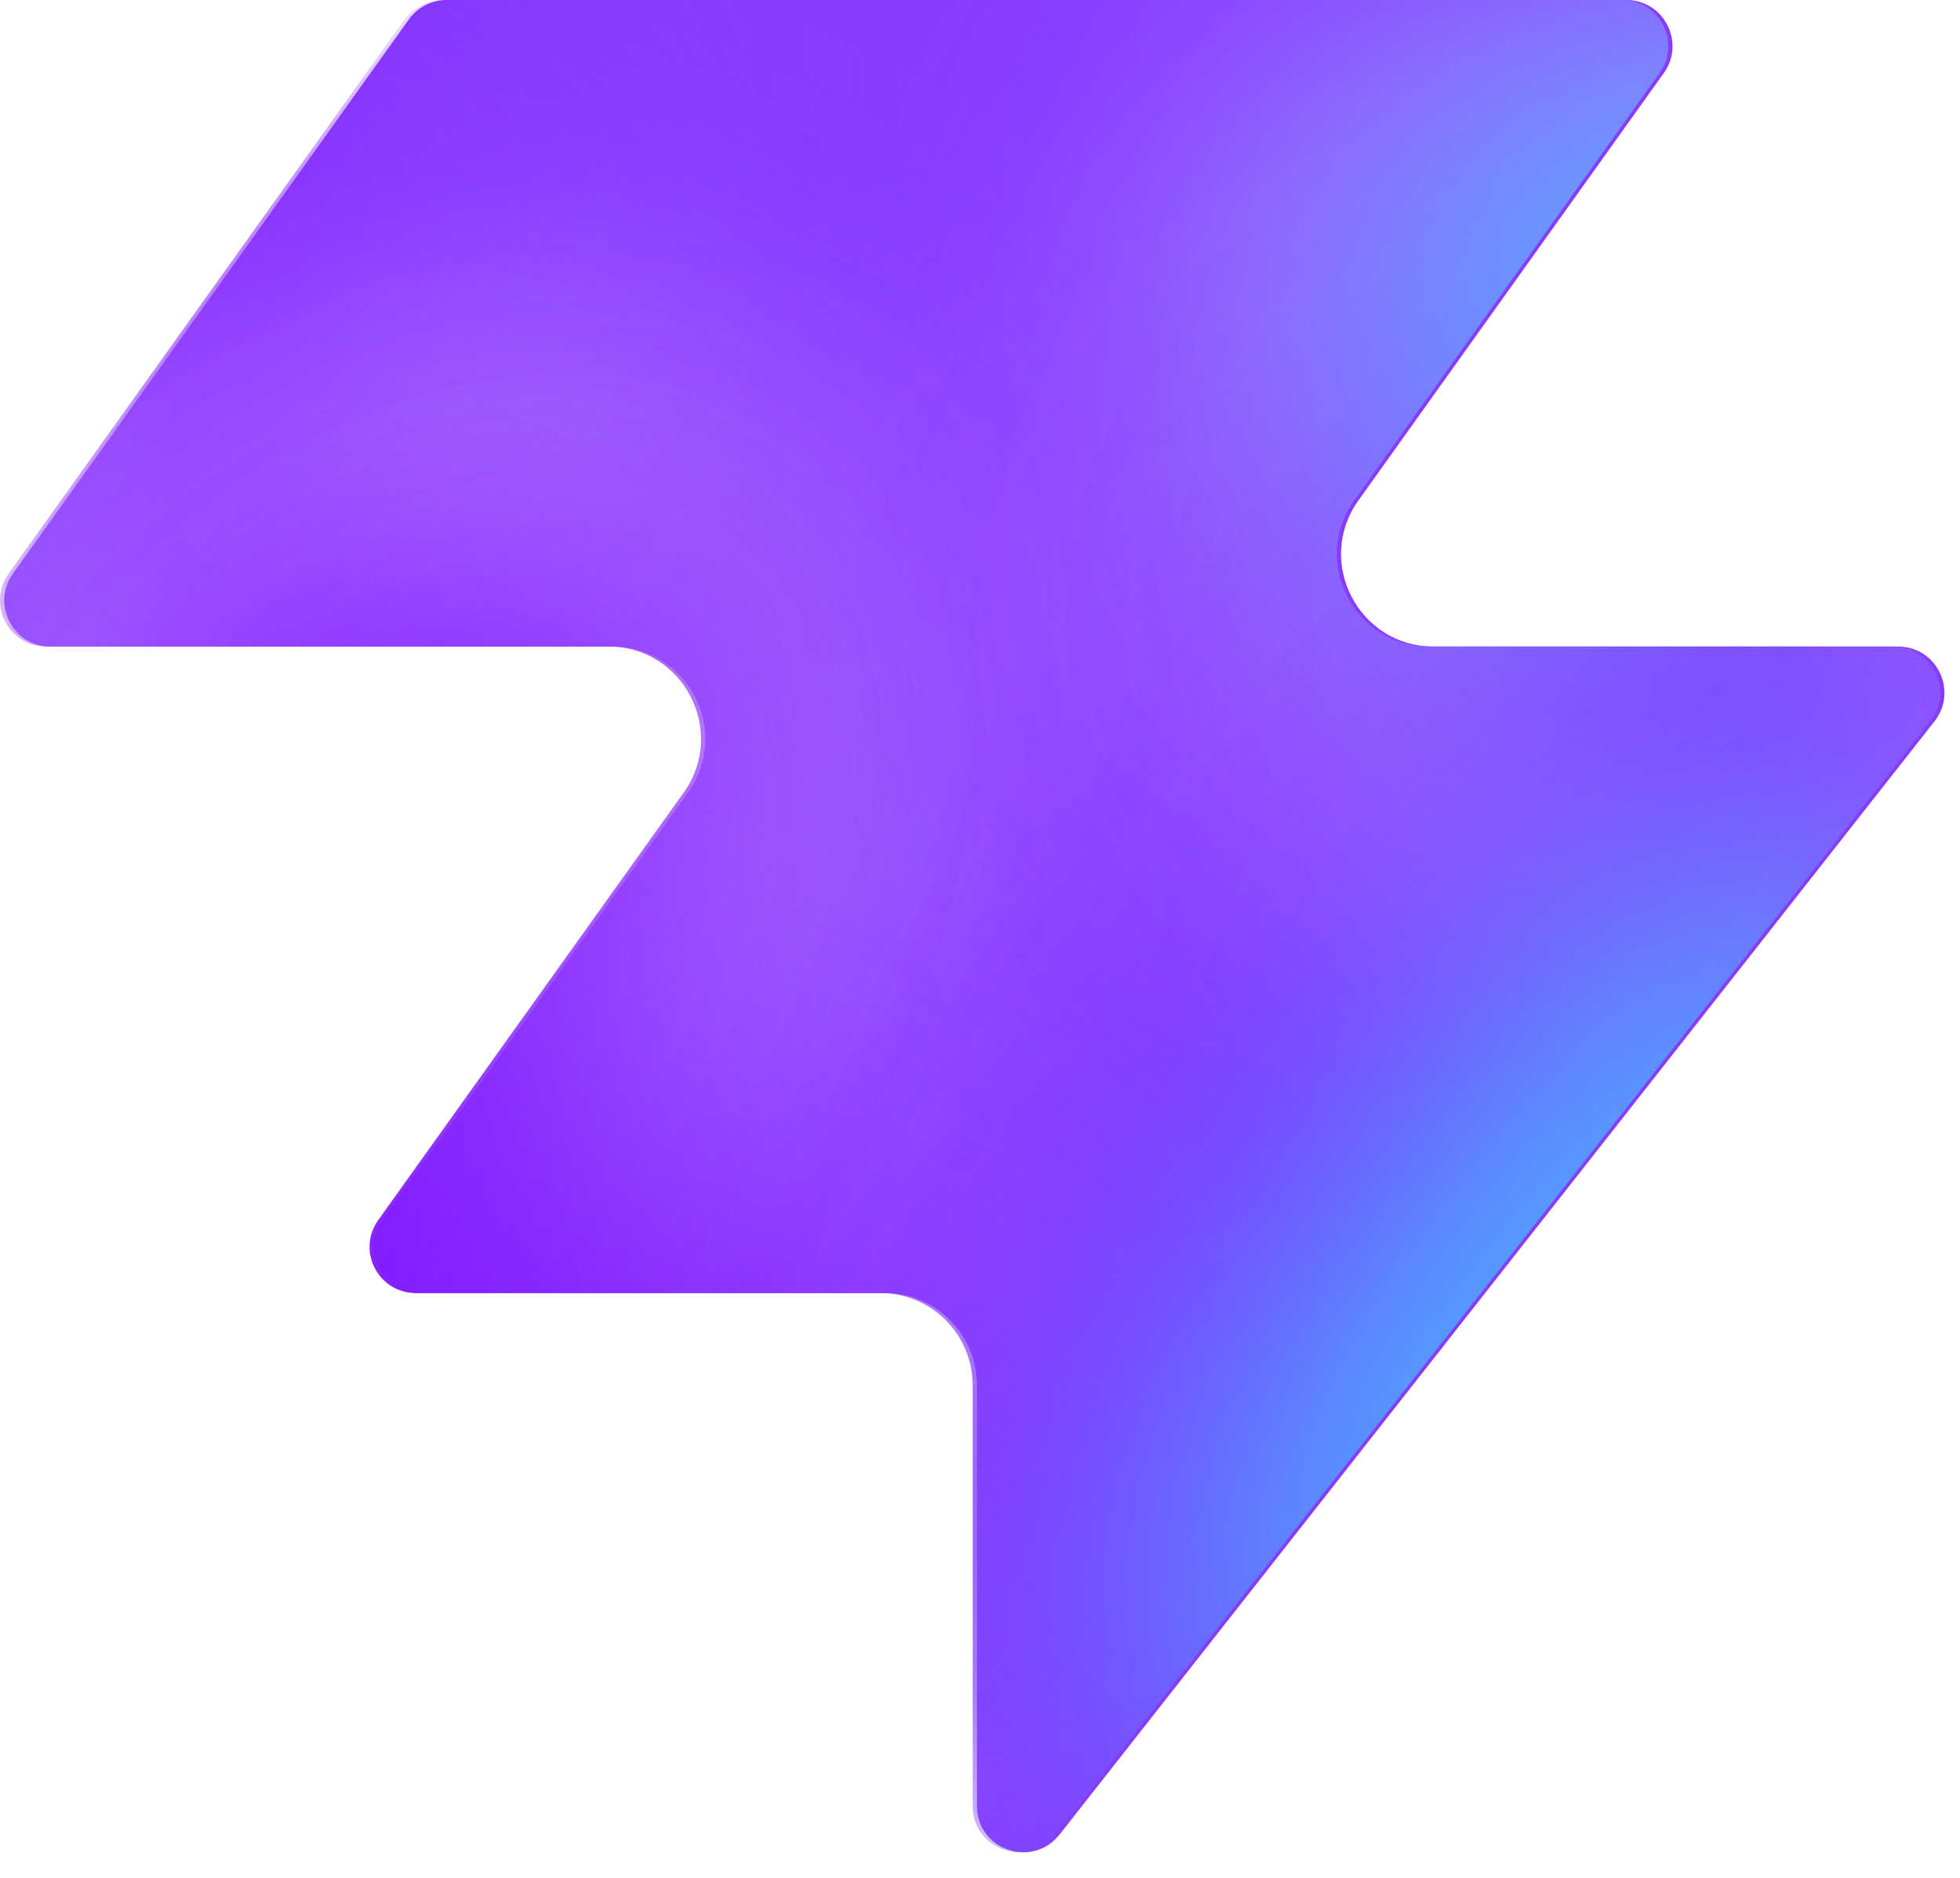
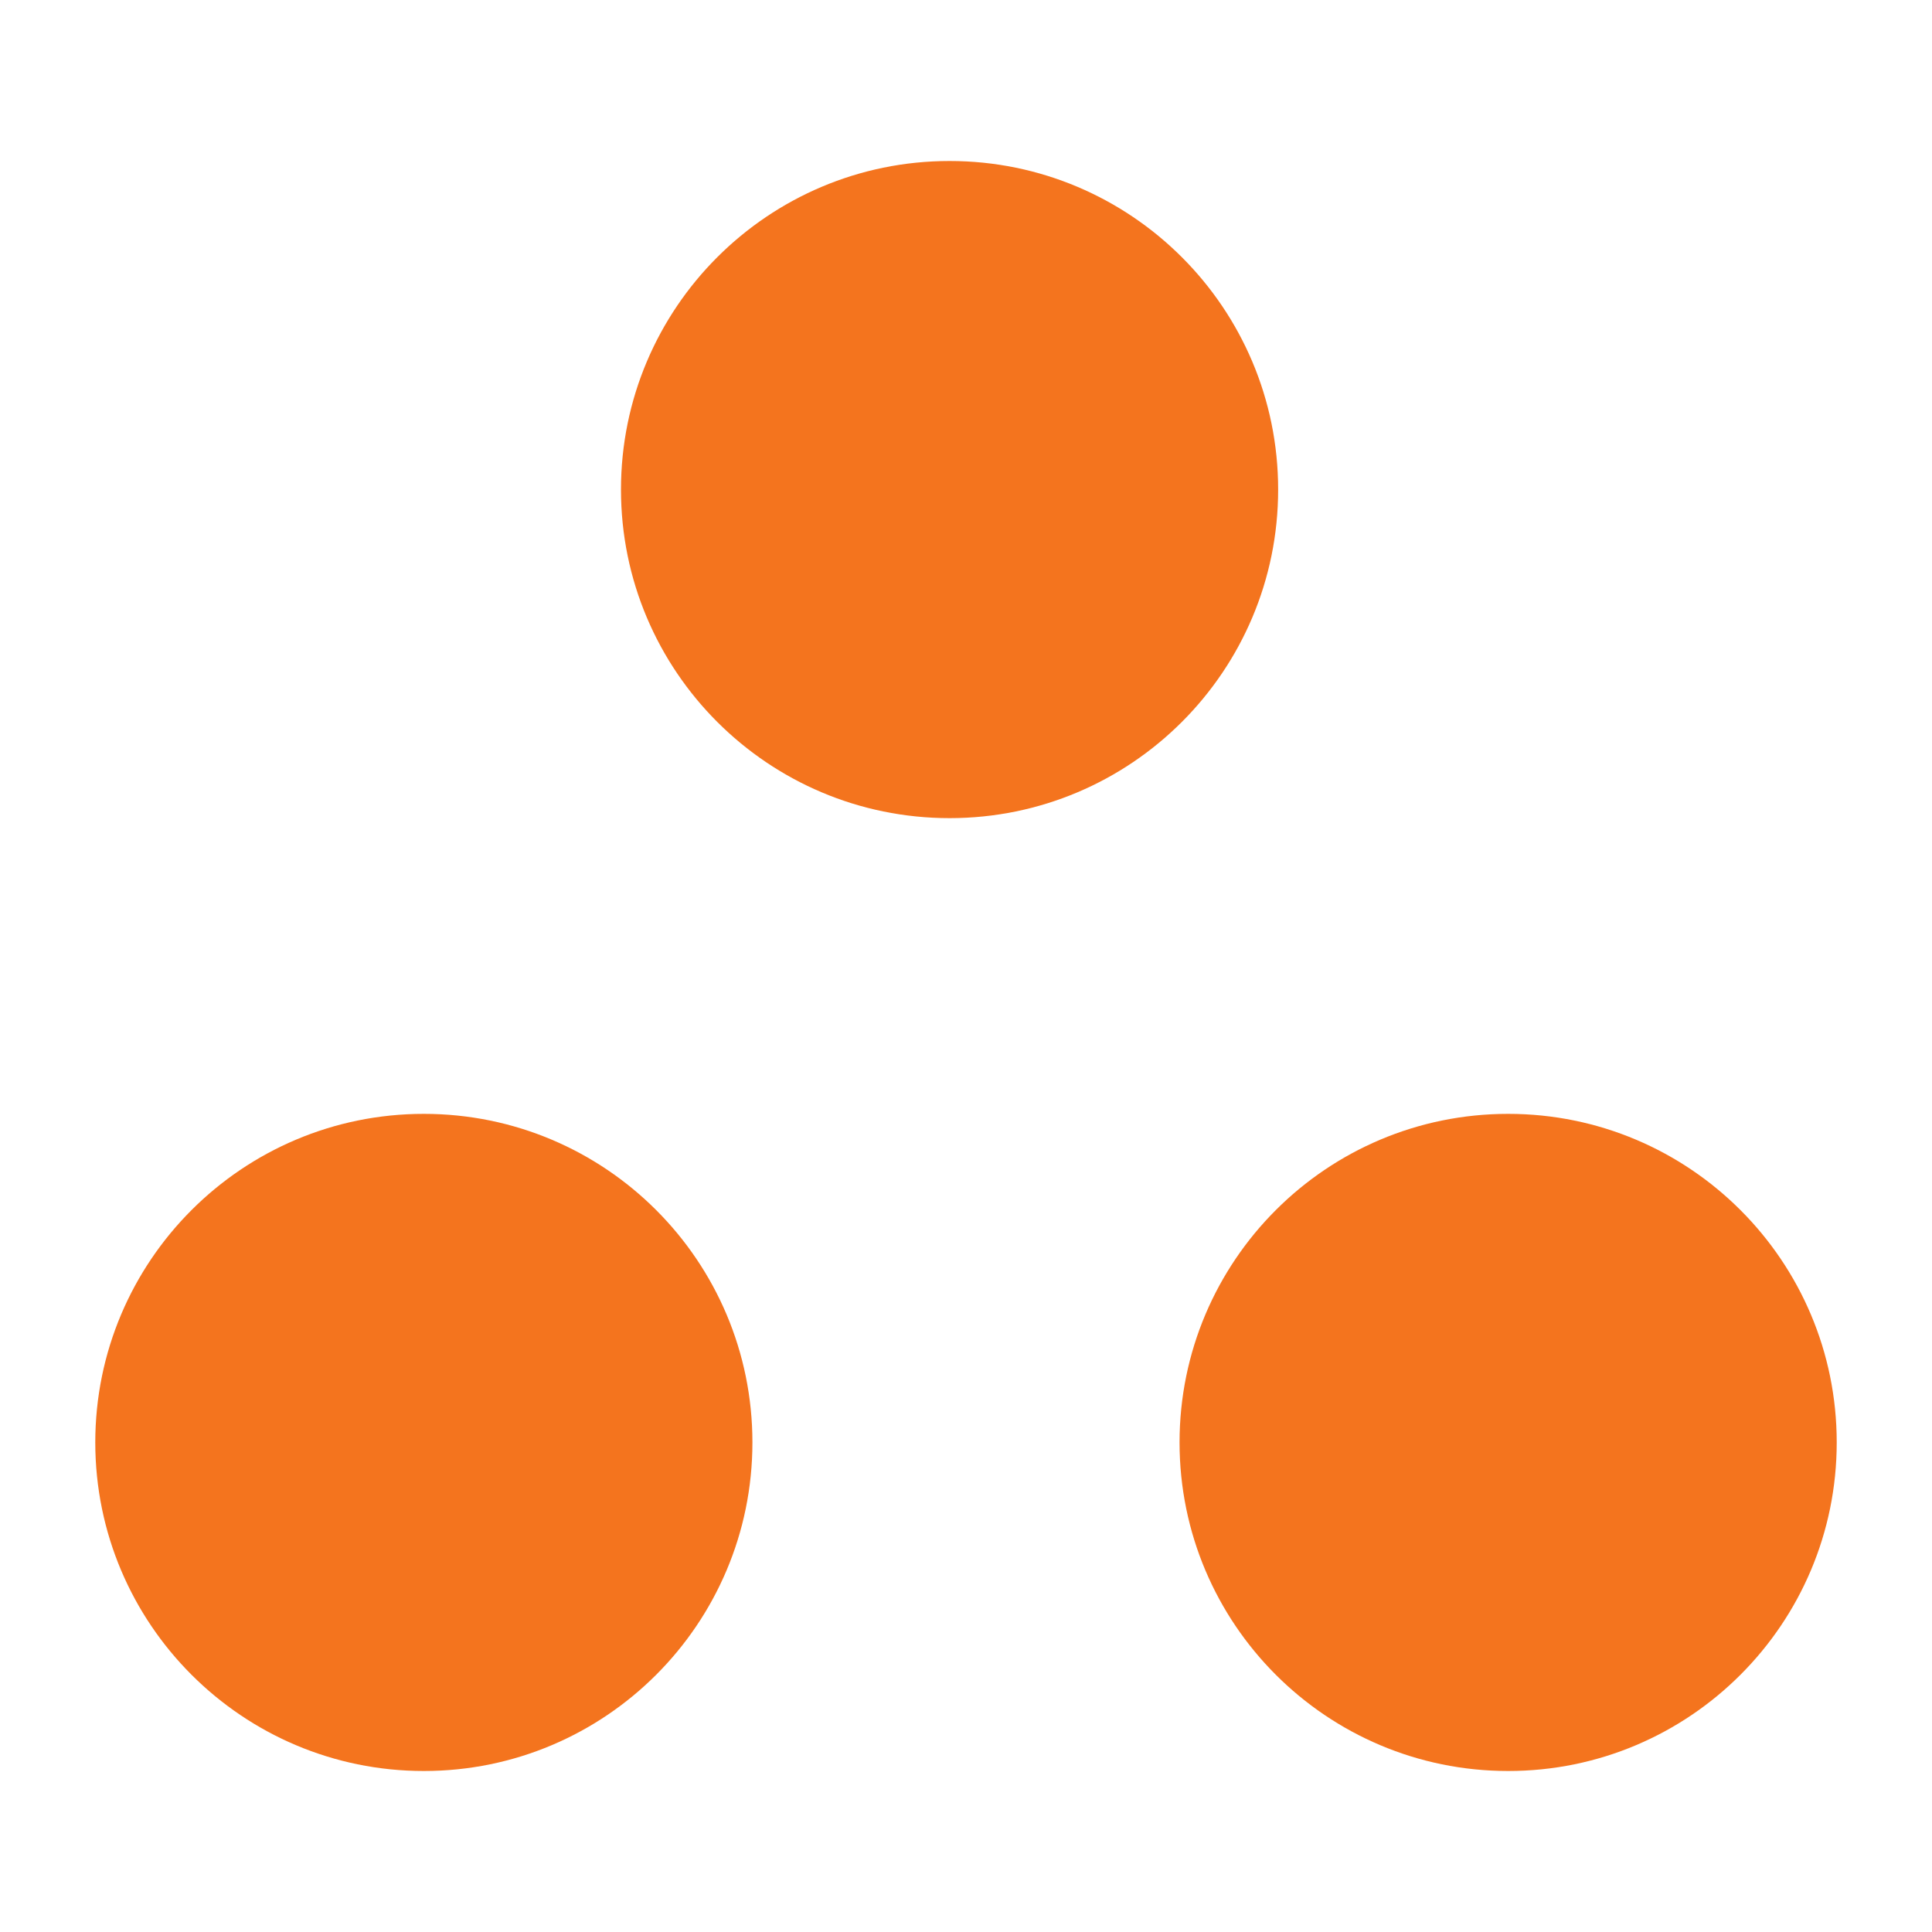
- <svg xmlns="http://www.w3.org/2000/svg" width="48" height="46" fill="none" viewBox="0 0 48 46">
-   <path fill="#863bff" d="M25.946 44.938c-.664.845-2.021.375-2.021-.698V33.937a2.26 2.26 0 0 0-2.262-2.262H10.287c-.92 0-1.456-1.04-.92-1.788l7.48-10.471c1.07-1.497 0-3.578-1.842-3.578H1.237c-.92 0-1.456-1.04-.92-1.788L10.013.474c.214-.297.556-.474.92-.474h28.894c.92 0 1.456 1.04.92 1.788l-7.48 10.471c-1.07 1.498 0 3.579 1.842 3.579h11.377c.943 0 1.473 1.088.89 1.83L25.947 44.94z" style="fill:#863bff;fill:color(display-p3 .525 .23 1);fill-opacity:1" />
-   <mask id="a" width="48" height="46" x="0" y="0" maskUnits="userSpaceOnUse" style="mask-type:alpha">
-     <path fill="#000" d="M25.842 44.938c-.664.844-2.021.375-2.021-.698V33.937a2.26 2.26 0 0 0-2.262-2.262H10.183c-.92 0-1.456-1.04-.92-1.788l7.48-10.471c1.07-1.498 0-3.579-1.842-3.579H1.133c-.92 0-1.456-1.04-.92-1.787L9.91.473c.214-.297.556-.474.92-.474h28.894c.92 0 1.456 1.04.92 1.788l-7.48 10.471c-1.07 1.498 0 3.578 1.842 3.578h11.377c.943 0 1.473 1.088.89 1.832L25.843 44.94z" style="fill:#000;fill-opacity:1" />
-   </mask>
-   <g mask="url(#a)">
-     <g filter="url(#b)">
-       <ellipse cx="5.508" cy="14.704" fill="#ede6ff" rx="5.508" ry="14.704" style="fill:#ede6ff;fill:color(display-p3 .927 .903 1);fill-opacity:1" transform="matrix(.00324 1 1 -.00324 -4.47 31.516)" />
-     </g>
-     <g filter="url(#c)">
-       <ellipse cx="10.399" cy="29.851" fill="#ede6ff" rx="10.399" ry="29.851" style="fill:#ede6ff;fill:color(display-p3 .927 .903 1);fill-opacity:1" transform="matrix(.00324 1 1 -.00324 -39.328 7.883)" />
-     </g>
-     <g filter="url(#d)">
-       <ellipse cx="5.508" cy="30.487" fill="#7e14ff" rx="5.508" ry="30.487" style="fill:#7e14ff;fill:color(display-p3 .492 .077 1);fill-opacity:1" transform="rotate(89.814 -25.913 -14.639)scale(1 -1)" />
-     </g>
-     <g filter="url(#e)">
-       <ellipse cx="5.508" cy="30.599" fill="#7e14ff" rx="5.508" ry="30.599" style="fill:#7e14ff;fill:color(display-p3 .492 .077 1);fill-opacity:1" transform="rotate(89.814 -32.644 -3.334)scale(1 -1)" />
-     </g>
-     <g filter="url(#f)">
-       <ellipse cx="5.508" cy="30.599" fill="#7e14ff" rx="5.508" ry="30.599" style="fill:#7e14ff;fill:color(display-p3 .492 .077 1);fill-opacity:1" transform="matrix(.00324 1 1 -.00324 -34.34 30.47)" />
-     </g>
-     <g filter="url(#g)">
-       <ellipse cx="14.072" cy="22.078" fill="#ede6ff" rx="14.072" ry="22.078" style="fill:#ede6ff;fill:color(display-p3 .927 .903 1);fill-opacity:1" transform="rotate(93.35 24.506 48.493)scale(-1 1)" />
-     </g>
-     <g filter="url(#h)">
-       <ellipse cx="3.47" cy="21.501" fill="#7e14ff" rx="3.47" ry="21.501" style="fill:#7e14ff;fill:color(display-p3 .492 .077 1);fill-opacity:1" transform="rotate(89.009 28.708 47.59)scale(-1 1)" />
-     </g>
-     <g filter="url(#i)">
-       <ellipse cx="3.47" cy="21.501" fill="#7e14ff" rx="3.47" ry="21.501" style="fill:#7e14ff;fill:color(display-p3 .492 .077 1);fill-opacity:1" transform="rotate(89.009 28.708 47.59)scale(-1 1)" />
-     </g>
-     <g filter="url(#j)">
-       <ellipse cx=".387" cy="8.972" fill="#7e14ff" rx="4.407" ry="29.108" style="fill:#7e14ff;fill:color(display-p3 .492 .077 1);fill-opacity:1" transform="rotate(39.51 .387 8.972)" />
-     </g>
-     <g filter="url(#k)">
-       <ellipse cx="47.523" cy="-6.092" fill="#7e14ff" rx="4.407" ry="29.108" style="fill:#7e14ff;fill:color(display-p3 .492 .077 1);fill-opacity:1" transform="rotate(37.892 47.523 -6.092)" />
-     </g>
-     <g filter="url(#l)">
-       <ellipse cx="41.412" cy="6.333" fill="#47bfff" rx="5.971" ry="9.665" style="fill:#47bfff;fill:color(display-p3 .28 .748 1);fill-opacity:1" transform="rotate(37.892 41.412 6.333)" />
-     </g>
-     <g filter="url(#m)">
-       <ellipse cx="-1.879" cy="38.332" fill="#7e14ff" rx="4.407" ry="29.108" style="fill:#7e14ff;fill:color(display-p3 .492 .077 1);fill-opacity:1" transform="rotate(37.892 -1.88 38.332)" />
-     </g>
-     <g filter="url(#n)">
-       <ellipse cx="-1.879" cy="38.332" fill="#7e14ff" rx="4.407" ry="29.108" style="fill:#7e14ff;fill:color(display-p3 .492 .077 1);fill-opacity:1" transform="rotate(37.892 -1.88 38.332)" />
-     </g>
-     <g filter="url(#o)">
-       <ellipse cx="35.651" cy="29.907" fill="#7e14ff" rx="4.407" ry="29.108" style="fill:#7e14ff;fill:color(display-p3 .492 .077 1);fill-opacity:1" transform="rotate(37.892 35.651 29.907)" />
-     </g>
-     <g filter="url(#p)">
-       <ellipse cx="38.418" cy="32.4" fill="#47bfff" rx="5.971" ry="15.297" style="fill:#47bfff;fill:color(display-p3 .28 .748 1);fill-opacity:1" transform="rotate(37.892 38.418 32.4)" />
-     </g>
-   </g>
-   <defs>
-     <filter id="b" width="60.045" height="41.654" x="-19.77" y="16.149" color-interpolation-filters="sRGB" filterUnits="userSpaceOnUse">
-       <feFlood flood-opacity="0" result="BackgroundImageFix" />
-       <feBlend in="SourceGraphic" in2="BackgroundImageFix" result="shape" />
-       <feGaussianBlur result="effect1_foregroundBlur_2002_17158" stdDeviation="7.659" />
-     </filter>
-     <filter id="c" width="90.34" height="51.437" x="-54.613" y="-7.533" color-interpolation-filters="sRGB" filterUnits="userSpaceOnUse">
-       <feFlood flood-opacity="0" result="BackgroundImageFix" />
-       <feBlend in="SourceGraphic" in2="BackgroundImageFix" result="shape" />
-       <feGaussianBlur result="effect1_foregroundBlur_2002_17158" stdDeviation="7.659" />
-     </filter>
-     <filter id="d" width="79.355" height="29.4" x="-49.64" y="2.03" color-interpolation-filters="sRGB" filterUnits="userSpaceOnUse">
-       <feFlood flood-opacity="0" result="BackgroundImageFix" />
-       <feBlend in="SourceGraphic" in2="BackgroundImageFix" result="shape" />
-       <feGaussianBlur result="effect1_foregroundBlur_2002_17158" stdDeviation="4.596" />
-     </filter>
-     <filter id="e" width="79.579" height="29.4" x="-45.045" y="20.029" color-interpolation-filters="sRGB" filterUnits="userSpaceOnUse">
-       <feFlood flood-opacity="0" result="BackgroundImageFix" />
-       <feBlend in="SourceGraphic" in2="BackgroundImageFix" result="shape" />
-       <feGaussianBlur result="effect1_foregroundBlur_2002_17158" stdDeviation="4.596" />
-     </filter>
-     <filter id="f" width="79.579" height="29.4" x="-43.513" y="21.178" color-interpolation-filters="sRGB" filterUnits="userSpaceOnUse">
-       <feFlood flood-opacity="0" result="BackgroundImageFix" />
-       <feBlend in="SourceGraphic" in2="BackgroundImageFix" result="shape" />
-       <feGaussianBlur result="effect1_foregroundBlur_2002_17158" stdDeviation="4.596" />
-     </filter>
-     <filter id="g" width="74.749" height="58.852" x="15.756" y="-17.901" color-interpolation-filters="sRGB" filterUnits="userSpaceOnUse">
-       <feFlood flood-opacity="0" result="BackgroundImageFix" />
-       <feBlend in="SourceGraphic" in2="BackgroundImageFix" result="shape" />
-       <feGaussianBlur result="effect1_foregroundBlur_2002_17158" stdDeviation="7.659" />
-     </filter>
-     <filter id="h" width="61.377" height="25.362" x="23.548" y="2.284" color-interpolation-filters="sRGB" filterUnits="userSpaceOnUse">
-       <feFlood flood-opacity="0" result="BackgroundImageFix" />
-       <feBlend in="SourceGraphic" in2="BackgroundImageFix" result="shape" />
-       <feGaussianBlur result="effect1_foregroundBlur_2002_17158" stdDeviation="4.596" />
-     </filter>
-     <filter id="i" width="61.377" height="25.362" x="23.548" y="2.284" color-interpolation-filters="sRGB" filterUnits="userSpaceOnUse">
-       <feFlood flood-opacity="0" result="BackgroundImageFix" />
-       <feBlend in="SourceGraphic" in2="BackgroundImageFix" result="shape" />
-       <feGaussianBlur result="effect1_foregroundBlur_2002_17158" stdDeviation="4.596" />
-     </filter>
-     <filter id="j" width="56.045" height="63.649" x="-27.636" y="-22.853" color-interpolation-filters="sRGB" filterUnits="userSpaceOnUse">
-       <feFlood flood-opacity="0" result="BackgroundImageFix" />
-       <feBlend in="SourceGraphic" in2="BackgroundImageFix" result="shape" />
-       <feGaussianBlur result="effect1_foregroundBlur_2002_17158" stdDeviation="4.596" />
-     </filter>
-     <filter id="k" width="54.814" height="64.646" x="20.116" y="-38.415" color-interpolation-filters="sRGB" filterUnits="userSpaceOnUse">
-       <feFlood flood-opacity="0" result="BackgroundImageFix" />
-       <feBlend in="SourceGraphic" in2="BackgroundImageFix" result="shape" />
-       <feGaussianBlur result="effect1_foregroundBlur_2002_17158" stdDeviation="4.596" />
-     </filter>
-     <filter id="l" width="33.541" height="35.313" x="24.641" y="-11.323" color-interpolation-filters="sRGB" filterUnits="userSpaceOnUse">
-       <feFlood flood-opacity="0" result="BackgroundImageFix" />
-       <feBlend in="SourceGraphic" in2="BackgroundImageFix" result="shape" />
-       <feGaussianBlur result="effect1_foregroundBlur_2002_17158" stdDeviation="4.596" />
-     </filter>
-     <filter id="m" width="54.814" height="64.646" x="-29.286" y="6.009" color-interpolation-filters="sRGB" filterUnits="userSpaceOnUse">
-       <feFlood flood-opacity="0" result="BackgroundImageFix" />
-       <feBlend in="SourceGraphic" in2="BackgroundImageFix" result="shape" />
-       <feGaussianBlur result="effect1_foregroundBlur_2002_17158" stdDeviation="4.596" />
-     </filter>
-     <filter id="n" width="54.814" height="64.646" x="-29.286" y="6.009" color-interpolation-filters="sRGB" filterUnits="userSpaceOnUse">
-       <feFlood flood-opacity="0" result="BackgroundImageFix" />
-       <feBlend in="SourceGraphic" in2="BackgroundImageFix" result="shape" />
-       <feGaussianBlur result="effect1_foregroundBlur_2002_17158" stdDeviation="4.596" />
-     </filter>
-     <filter id="o" width="54.814" height="64.646" x="8.244" y="-2.416" color-interpolation-filters="sRGB" filterUnits="userSpaceOnUse">
-       <feFlood flood-opacity="0" result="BackgroundImageFix" />
-       <feBlend in="SourceGraphic" in2="BackgroundImageFix" result="shape" />
-       <feGaussianBlur result="effect1_foregroundBlur_2002_17158" stdDeviation="4.596" />
-     </filter>
-     <filter id="p" width="39.409" height="43.623" x="18.713" y="10.588" color-interpolation-filters="sRGB" filterUnits="userSpaceOnUse">
-       <feFlood flood-opacity="0" result="BackgroundImageFix" />
-       <feBlend in="SourceGraphic" in2="BackgroundImageFix" result="shape" />
-       <feGaussianBlur result="effect1_foregroundBlur_2002_17158" stdDeviation="4.596" />
-     </filter>
-   </defs>
+ <svg xmlns="http://www.w3.org/2000/svg" width="60" height="60" viewBox="0 0 60 60" fill="none">
+   <path d="M23.367 44.796C23.367 50.431 18.799 55 13.163 55C7.528 55 2.959 50.431 2.959 44.796C2.959 39.16 7.528 34.592 13.163 34.592C18.799 34.592 23.367 39.16 23.367 44.796Z" fill="#F4741E" />
+   <path d="M39.694 15.204C39.694 20.84 35.125 25.408 29.49 25.408C23.854 25.408 19.285 20.84 19.285 15.204C19.285 9.569 23.854 5 29.49 5C35.125 5 39.694 9.569 39.694 15.204Z" fill="#F4741E" />
+   <path d="M57.041 44.796C57.041 50.431 52.472 55 46.837 55C41.201 55 36.632 50.431 36.632 44.796C36.632 39.16 41.201 34.592 46.837 34.592C52.472 34.592 57.041 39.16 57.041 44.796Z" fill="#F4741E" />
</svg>
